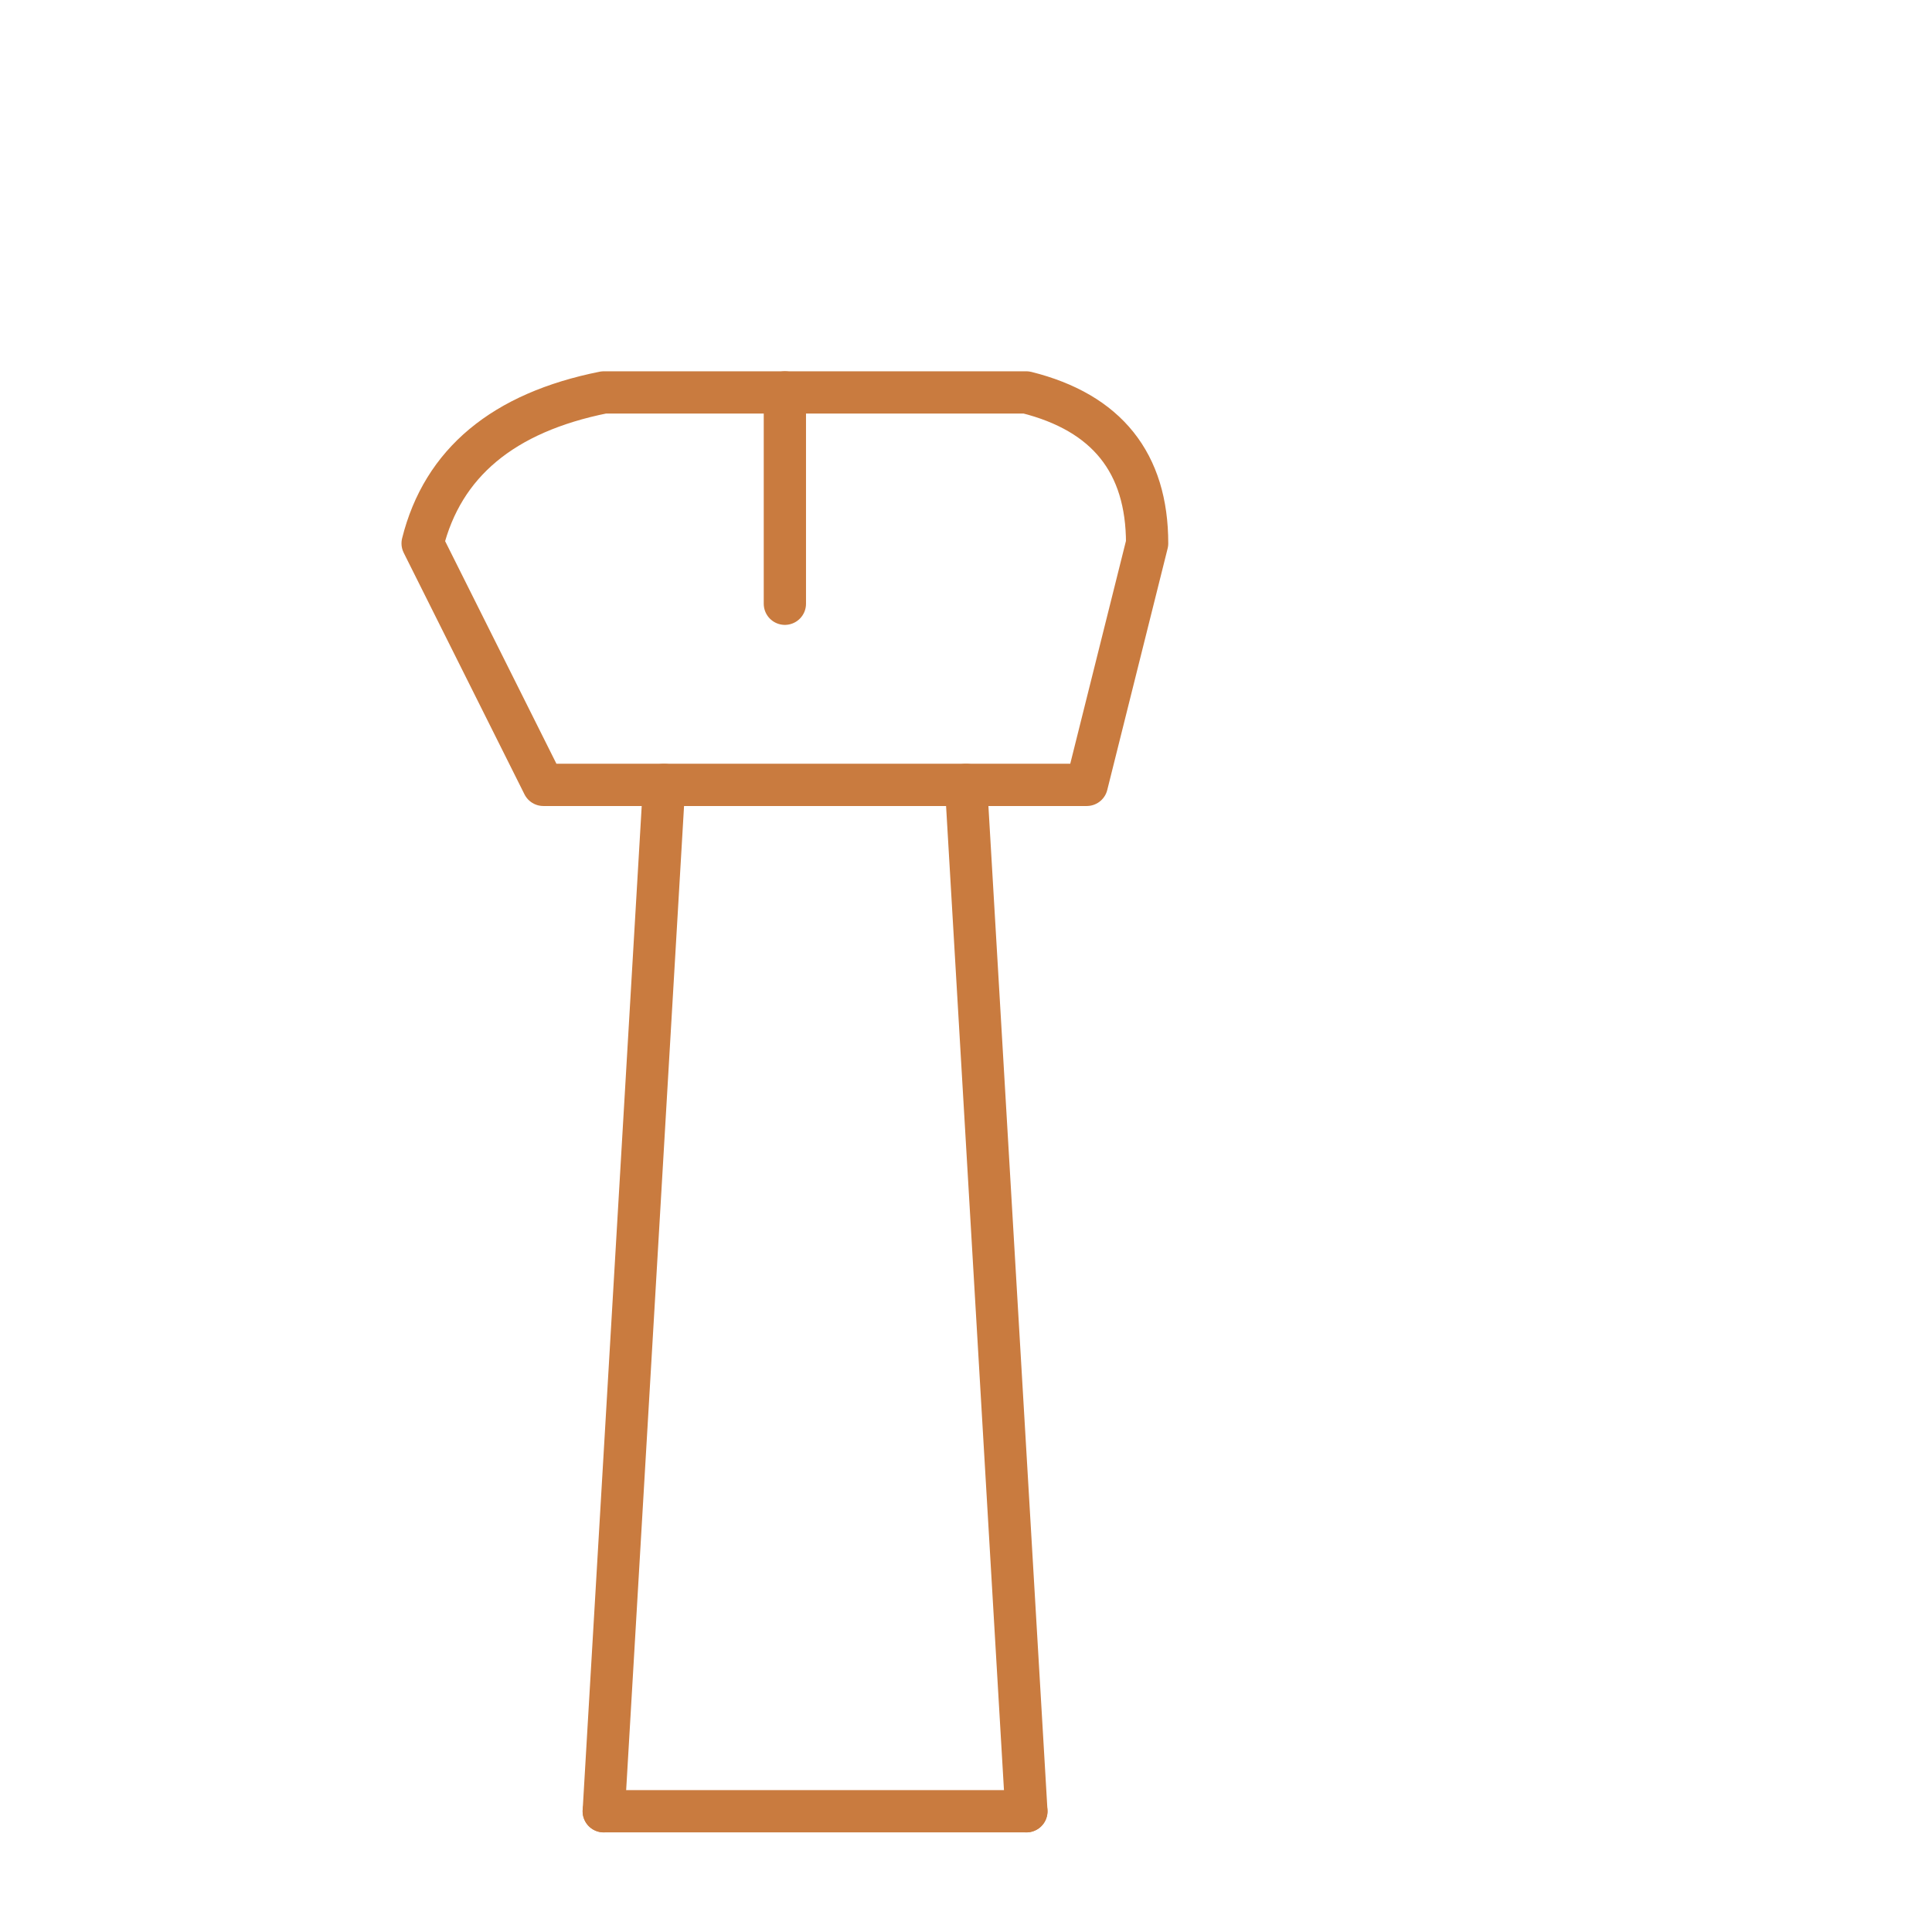
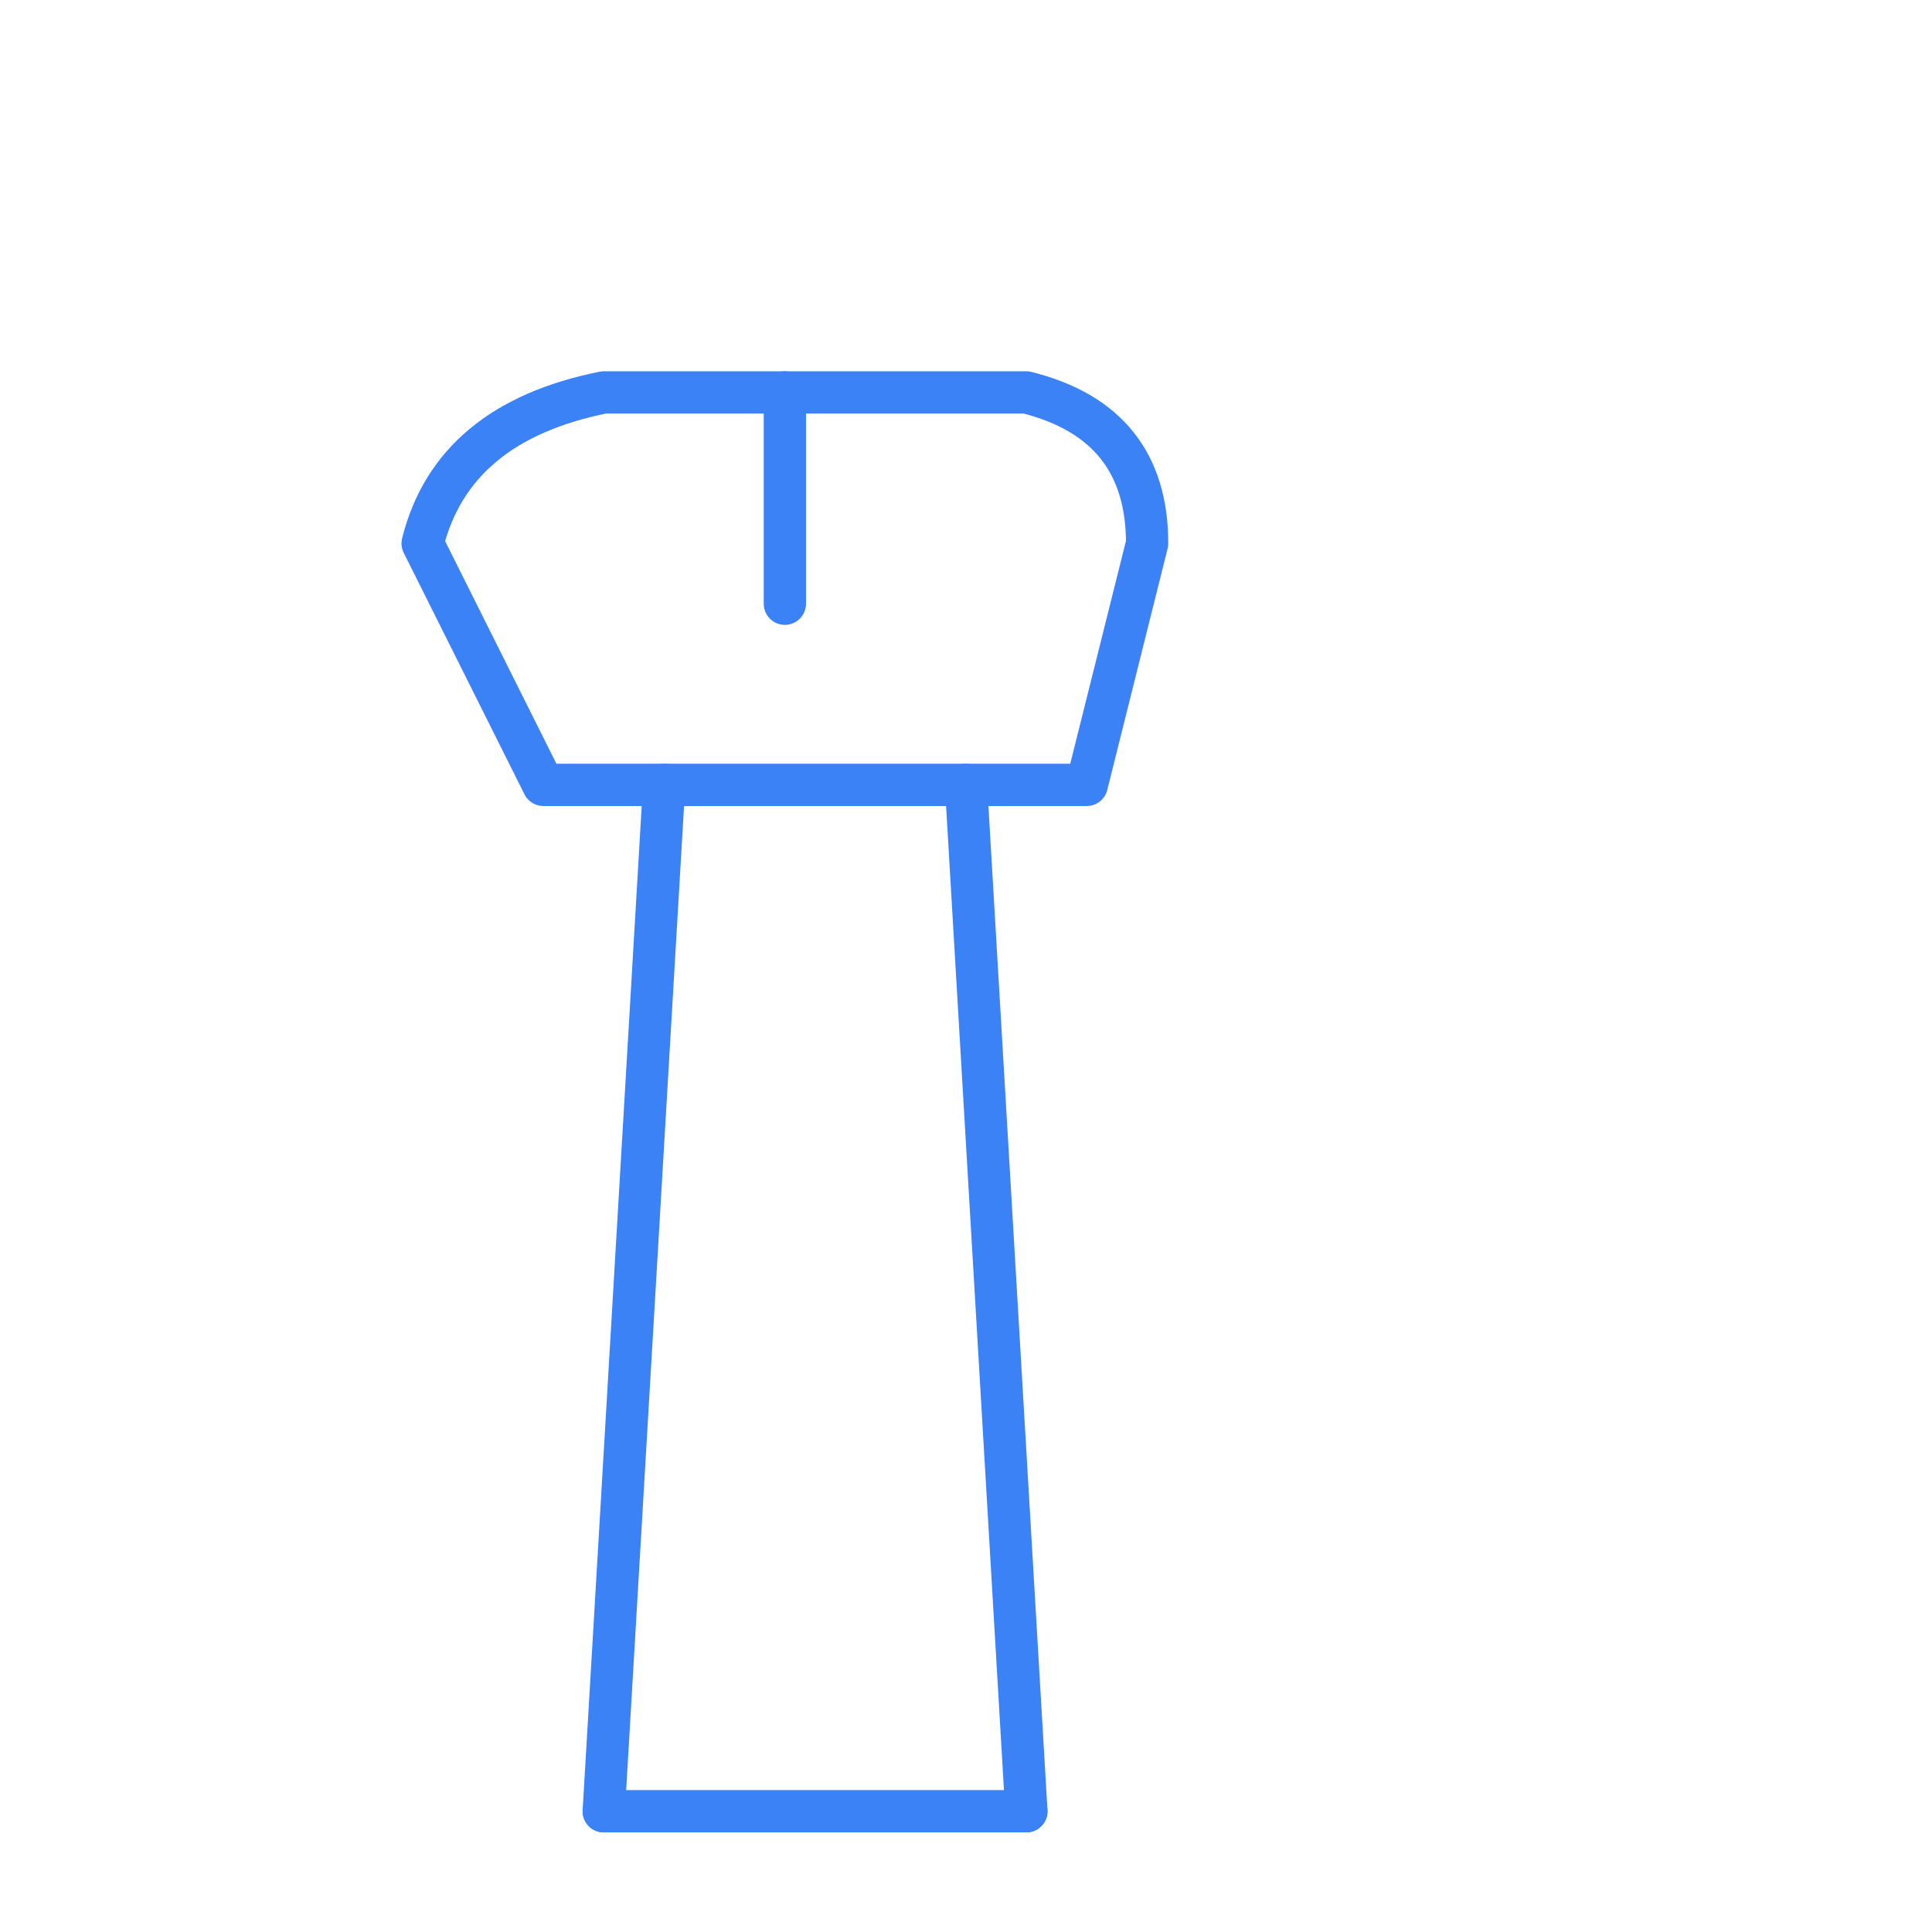
- <svg xmlns="http://www.w3.org/2000/svg" viewBox="0 0 64 64" fill="none" stroke="#C97B3F" stroke-width="1.4" stroke-linecap="round" stroke-linejoin="round">
+ <svg xmlns="http://www.w3.org/2000/svg" viewBox="0 0 64 64" fill="none" stroke="#3B82F6" stroke-width="1.4" stroke-linecap="round" stroke-linejoin="round">
  <path d="M14 18 Q15 14 20 13 L34 13 Q38 14 38 18 L36 26 L18 26 Z" />
  <path d="M22 26 L20 60" />
  <path d="M32 26 L34 60" />
  <path d="M20 60 L34 60" />
  <path d="M26 13 L26 20" />
</svg>
